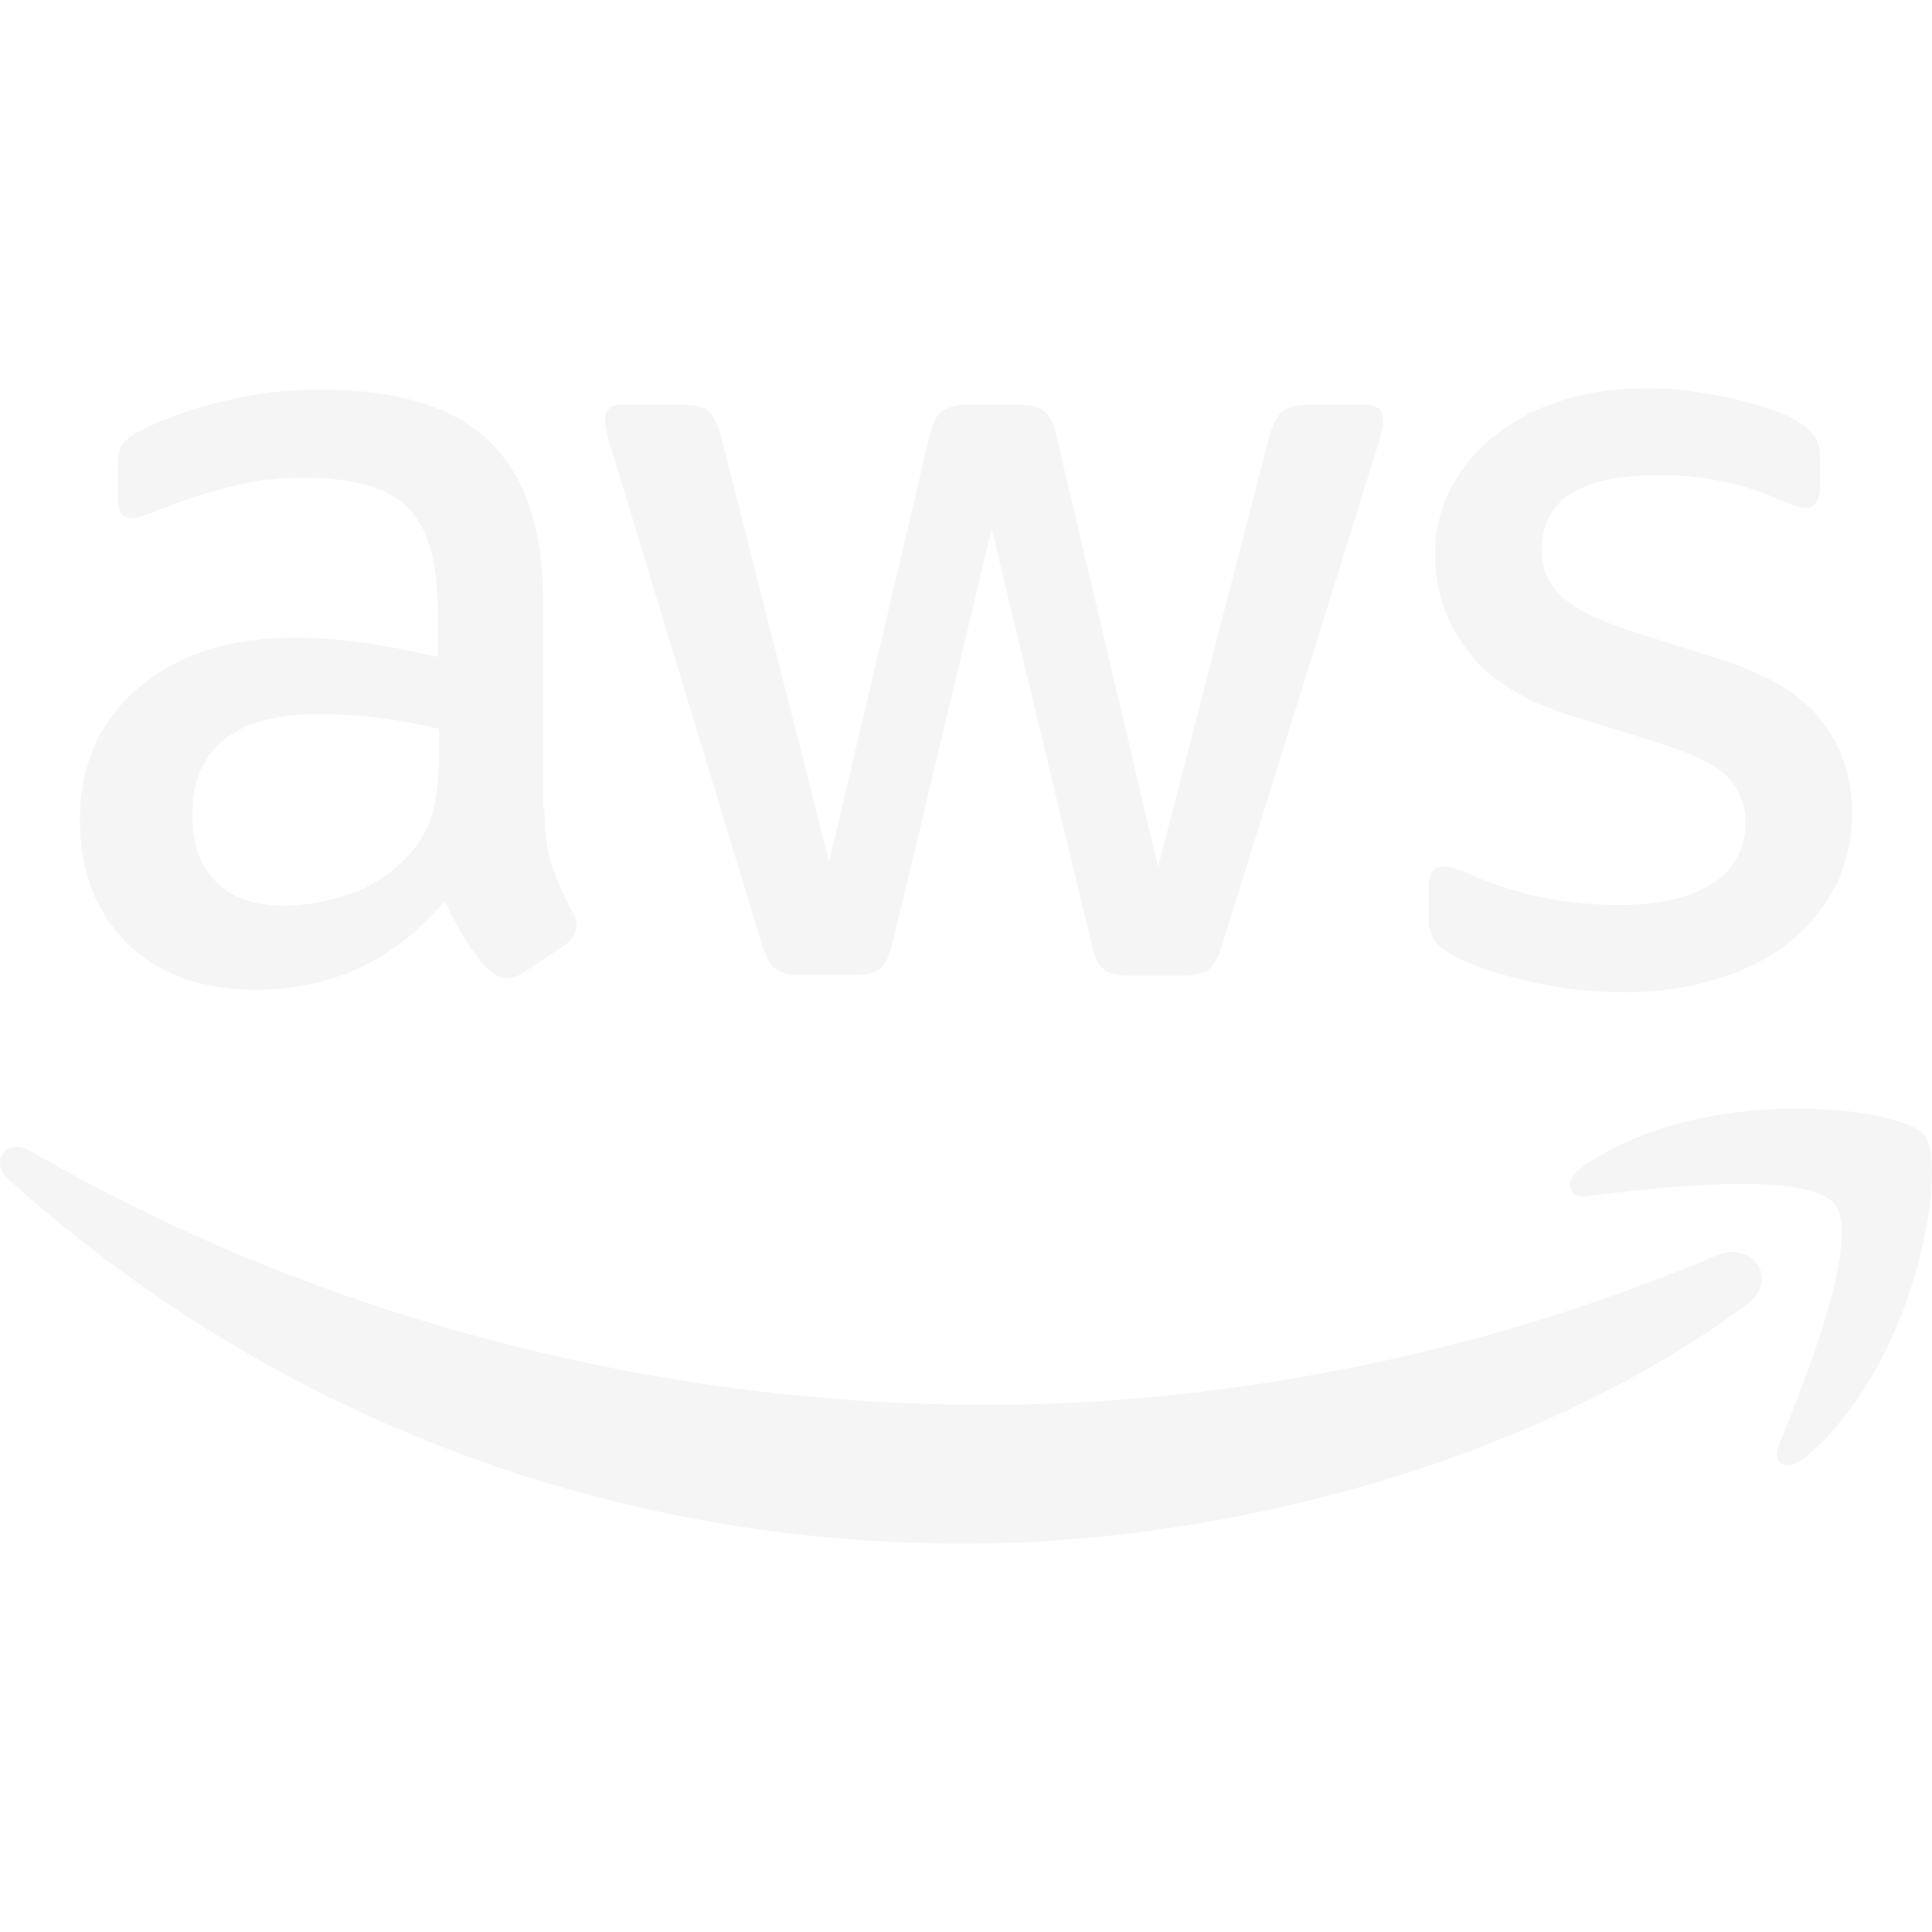
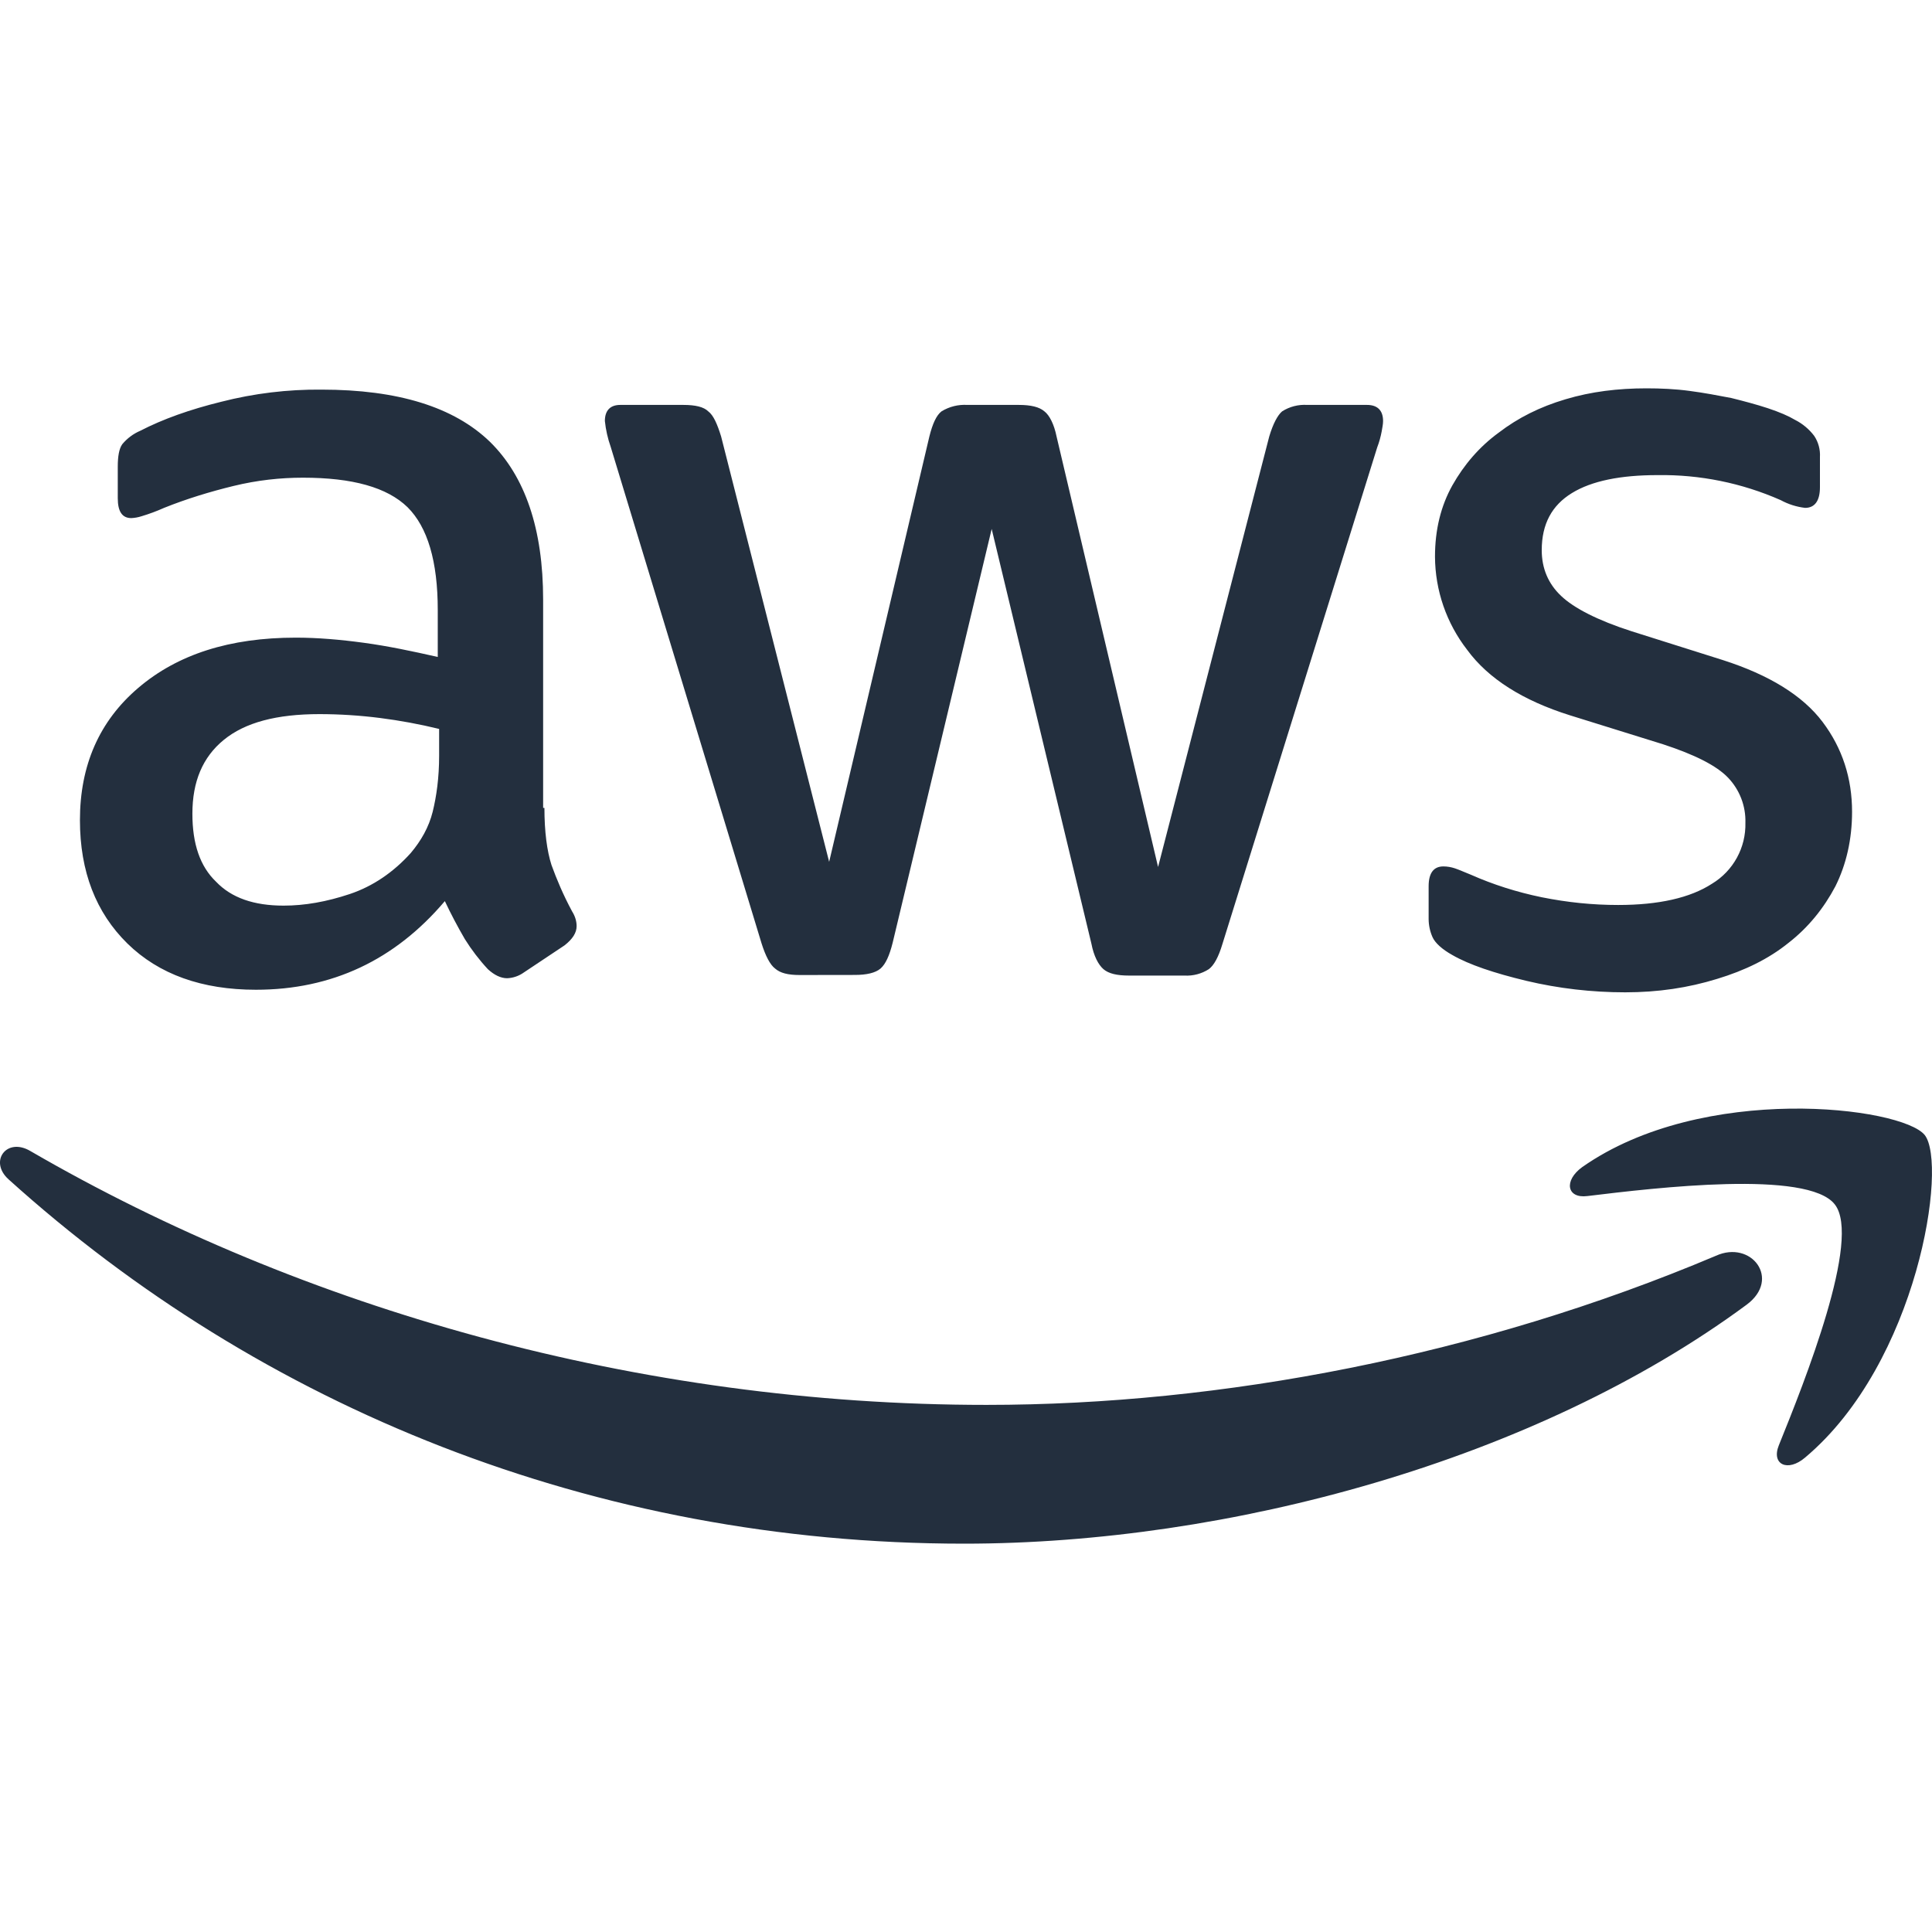
- <svg xmlns="http://www.w3.org/2000/svg" fill="#f5f5f5" role="img" viewBox="0 0 24 24">
-   <path d="M6.763 10.036c0 .296.032.535.088.71.064.176.144.368.256.576.04.063.056.127.056.183 0 .08-.048.16-.152.24l-.503.335a.383.383 0 0 1-.208.072c-.08 0-.16-.04-.239-.112a2.47 2.47 0 0 1-.287-.375 6.18 6.18 0 0 1-.248-.471c-.622.734-1.405 1.101-2.347 1.101-.67 0-1.205-.191-1.596-.574-.391-.384-.59-.894-.59-1.533 0-.678.239-1.23.726-1.644.487-.415 1.133-.623 1.955-.623.272 0 .551.024.846.064.296.04.6.104.918.176v-.583c0-.607-.127-1.03-.375-1.277-.255-.248-.686-.367-1.3-.367-.28 0-.568.031-.863.103-.295.072-.583.16-.862.272a2.287 2.287 0 0 1-.28.104.488.488 0 0 1-.127.023c-.112 0-.168-.08-.168-.247v-.391c0-.128.016-.224.056-.28a.597.597 0 0 1 .224-.167c.279-.144.614-.264 1.005-.36a4.84 4.84 0 0 1 1.246-.151c.95 0 1.644.216 2.091.647.439.43.662 1.085.662 1.963v2.586zm-3.24 1.214c.263 0 .534-.048.822-.144.287-.096.543-.271.758-.51.128-.152.224-.32.272-.512.047-.191.08-.423.08-.694v-.335a6.66 6.66 0 0 0-.735-.136 6.02 6.02 0 0 0-.75-.048c-.535 0-.926.104-1.19.32-.263.215-.39.518-.39.917 0 .375.095.655.295.846.191.2.47.296.838.296zm6.41.862c-.144 0-.24-.024-.304-.08-.064-.048-.12-.16-.168-.311L7.586 5.55a1.398 1.398 0 0 1-.072-.32c0-.128.064-.2.191-.2h.783c.151 0 .255.025.31.08.065.048.113.16.16.312l1.342 5.284 1.245-5.284c.04-.16.088-.264.151-.312a.549.549 0 0 1 .32-.08h.638c.152 0 .256.025.32.08.063.048.12.16.151.312l1.261 5.348 1.381-5.348c.048-.16.104-.264.16-.312a.52.52 0 0 1 .311-.08h.743c.127 0 .2.065.2.2 0 .04-.009.08-.017.128a1.137 1.137 0 0 1-.056.2l-1.923 6.17c-.048.16-.104.263-.168.311a.51.51 0 0 1-.303.08h-.687c-.151 0-.255-.024-.32-.08-.063-.056-.119-.16-.15-.32l-1.238-5.148-1.23 5.14c-.04.16-.087.264-.15.32-.065.056-.177.08-.32.08zm10.256.215c-.415 0-.83-.048-1.229-.143-.399-.096-.71-.2-.918-.32-.128-.071-.215-.151-.247-.223a.563.563 0 0 1-.048-.224v-.407c0-.167.064-.247.183-.247.048 0 .096.008.144.024.048.016.12.048.2.08.271.12.566.215.878.279.319.064.63.096.95.096.502 0 .894-.088 1.165-.264a.86.86 0 0 0 .415-.758.777.777 0 0 0-.215-.559c-.144-.151-.416-.287-.807-.415l-1.157-.36c-.583-.183-1.014-.454-1.277-.813a1.902 1.902 0 0 1-.4-1.158c0-.335.073-.63.216-.886.144-.255.335-.479.575-.654.24-.184.51-.32.83-.415.32-.096.655-.136 1.006-.136.175 0 .359.008.535.032.183.024.35.056.518.088.16.04.312.08.455.127.144.048.256.096.336.144a.69.69 0 0 1 .24.2.43.43 0 0 1 .071.263v.375c0 .168-.064.256-.184.256a.83.83 0 0 1-.303-.096 3.652 3.652 0 0 0-1.532-.311c-.455 0-.815.071-1.062.223-.248.152-.375.383-.375.71 0 .224.08.416.24.567.159.152.454.304.877.44l1.134.358c.574.184.99.44 1.237.767.247.327.367.702.367 1.117 0 .343-.072.655-.207.926-.144.272-.336.511-.583.703-.248.2-.543.343-.886.447-.36.111-.734.167-1.142.167zM21.698 16.207c-2.626 1.94-6.442 2.969-9.722 2.969-4.598 0-8.74-1.7-11.87-4.526-.247-.223-.024-.527.272-.351 3.384 1.963 7.559 3.153 11.877 3.153 2.914 0 6.114-.607 9.06-1.852.439-.2.814.287.383.607zM22.792 14.961c-.336-.43-2.22-.207-3.074-.103-.255.032-.295-.192-.063-.36 1.5-1.053 3.967-.75 4.254-.399.287.36-.08 2.826-1.485 4.007-.215.184-.423.088-.327-.151.32-.79 1.03-2.57.695-2.994z" />
+ <svg xmlns="http://www.w3.org/2000/svg" role="img" viewBox="0 0 24 24">
+   <path fill="#232F3E" d="M6.763 10.036c0 .296.032.535.088.71.064.176.144.368.256.576.04.063.056.127.056.183 0 .08-.048.16-.152.24l-.503.335a.383.383 0 0 1-.208.072c-.08 0-.16-.04-.239-.112a2.47 2.47 0 0 1-.287-.375 6.18 6.18 0 0 1-.248-.471c-.622.734-1.405 1.101-2.347 1.101-.67 0-1.205-.191-1.596-.574-.391-.384-.59-.894-.59-1.533 0-.678.239-1.23.726-1.644.487-.415 1.133-.623 1.955-.623.272 0 .551.024.846.064.296.04.6.104.918.176v-.583c0-.607-.127-1.03-.375-1.277-.255-.248-.686-.367-1.3-.367-.28 0-.568.031-.863.103-.295.072-.583.16-.862.272a2.287 2.287 0 0 1-.28.104.488.488 0 0 1-.127.023c-.112 0-.168-.08-.168-.247v-.391c0-.128.016-.224.056-.28a.597.597 0 0 1 .224-.167c.279-.144.614-.264 1.005-.36a4.84 4.84 0 0 1 1.246-.151c.95 0 1.644.216 2.091.647.439.43.662 1.085.662 1.963v2.586zm-3.24 1.214c.263 0 .534-.048.822-.144.287-.096.543-.271.758-.51.128-.152.224-.32.272-.512.047-.191.08-.423.08-.694v-.335a6.66 6.66 0 0 0-.735-.136 6.02 6.02 0 0 0-.75-.048c-.535 0-.926.104-1.19.32-.263.215-.39.518-.39.917 0 .375.095.655.295.846.191.2.47.296.838.296zm6.41.862c-.144 0-.24-.024-.304-.08-.064-.048-.12-.16-.168-.311L7.586 5.55a1.398 1.398 0 0 1-.072-.32c0-.128.064-.2.191-.2h.783c.151 0 .255.025.31.08.065.048.113.16.16.312l1.342 5.284 1.245-5.284c.04-.16.088-.264.151-.312a.549.549 0 0 1 .32-.08h.638c.152 0 .256.025.32.08.063.048.12.16.151.312l1.261 5.348 1.381-5.348c.048-.16.104-.264.16-.312a.52.52 0 0 1 .311-.08h.743c.127 0 .2.065.2.2 0 .04-.009.08-.017.128a1.137 1.137 0 0 1-.056.2l-1.923 6.17c-.048.16-.104.263-.168.311a.51.51 0 0 1-.303.08h-.687c-.151 0-.255-.024-.32-.08-.063-.056-.119-.16-.15-.32l-1.238-5.148-1.23 5.14c-.04.16-.087.264-.15.32-.065.056-.177.08-.32.08zm10.256.215c-.415 0-.83-.048-1.229-.143-.399-.096-.71-.2-.918-.32-.128-.071-.215-.151-.247-.223a.563.563 0 0 1-.048-.224v-.407c0-.167.064-.247.183-.247.048 0 .096.008.144.024.048.016.12.048.2.08.271.12.566.215.878.279.319.064.63.096.95.096.502 0 .894-.088 1.165-.264a.86.86 0 0 0 .415-.758.777.777 0 0 0-.215-.559c-.144-.151-.416-.287-.807-.415l-1.157-.36c-.583-.183-1.014-.454-1.277-.813a1.902 1.902 0 0 1-.4-1.158c0-.335.073-.63.216-.886.144-.255.335-.479.575-.654.24-.184.51-.32.83-.415.32-.096.655-.136 1.006-.136.175 0 .359.008.535.032.183.024.35.056.518.088.16.04.312.08.455.127.144.048.256.096.336.144a.69.69 0 0 1 .24.2.43.43 0 0 1 .071.263v.375c0 .168-.064.256-.184.256a.83.83 0 0 1-.303-.096 3.652 3.652 0 0 0-1.532-.311c-.455 0-.815.071-1.062.223-.248.152-.375.383-.375.71 0 .224.08.416.24.567.159.152.454.304.877.44l1.134.358c.574.184.99.44 1.237.767.247.327.367.702.367 1.117 0 .343-.072.655-.207.926-.144.272-.336.511-.583.703-.248.2-.543.343-.886.447-.36.111-.734.167-1.142.167zM21.698 16.207c-2.626 1.94-6.442 2.969-9.722 2.969-4.598 0-8.74-1.7-11.87-4.526-.247-.223-.024-.527.272-.351 3.384 1.963 7.559 3.153 11.877 3.153 2.914 0 6.114-.607 9.06-1.852.439-.2.814.287.383.607zM22.792 14.961c-.336-.43-2.22-.207-3.074-.103-.255.032-.295-.192-.063-.36 1.5-1.053 3.967-.75 4.254-.399.287.36-.08 2.826-1.485 4.007-.215.184-.423.088-.327-.151.32-.79 1.03-2.57.695-2.994z" />
</svg>
